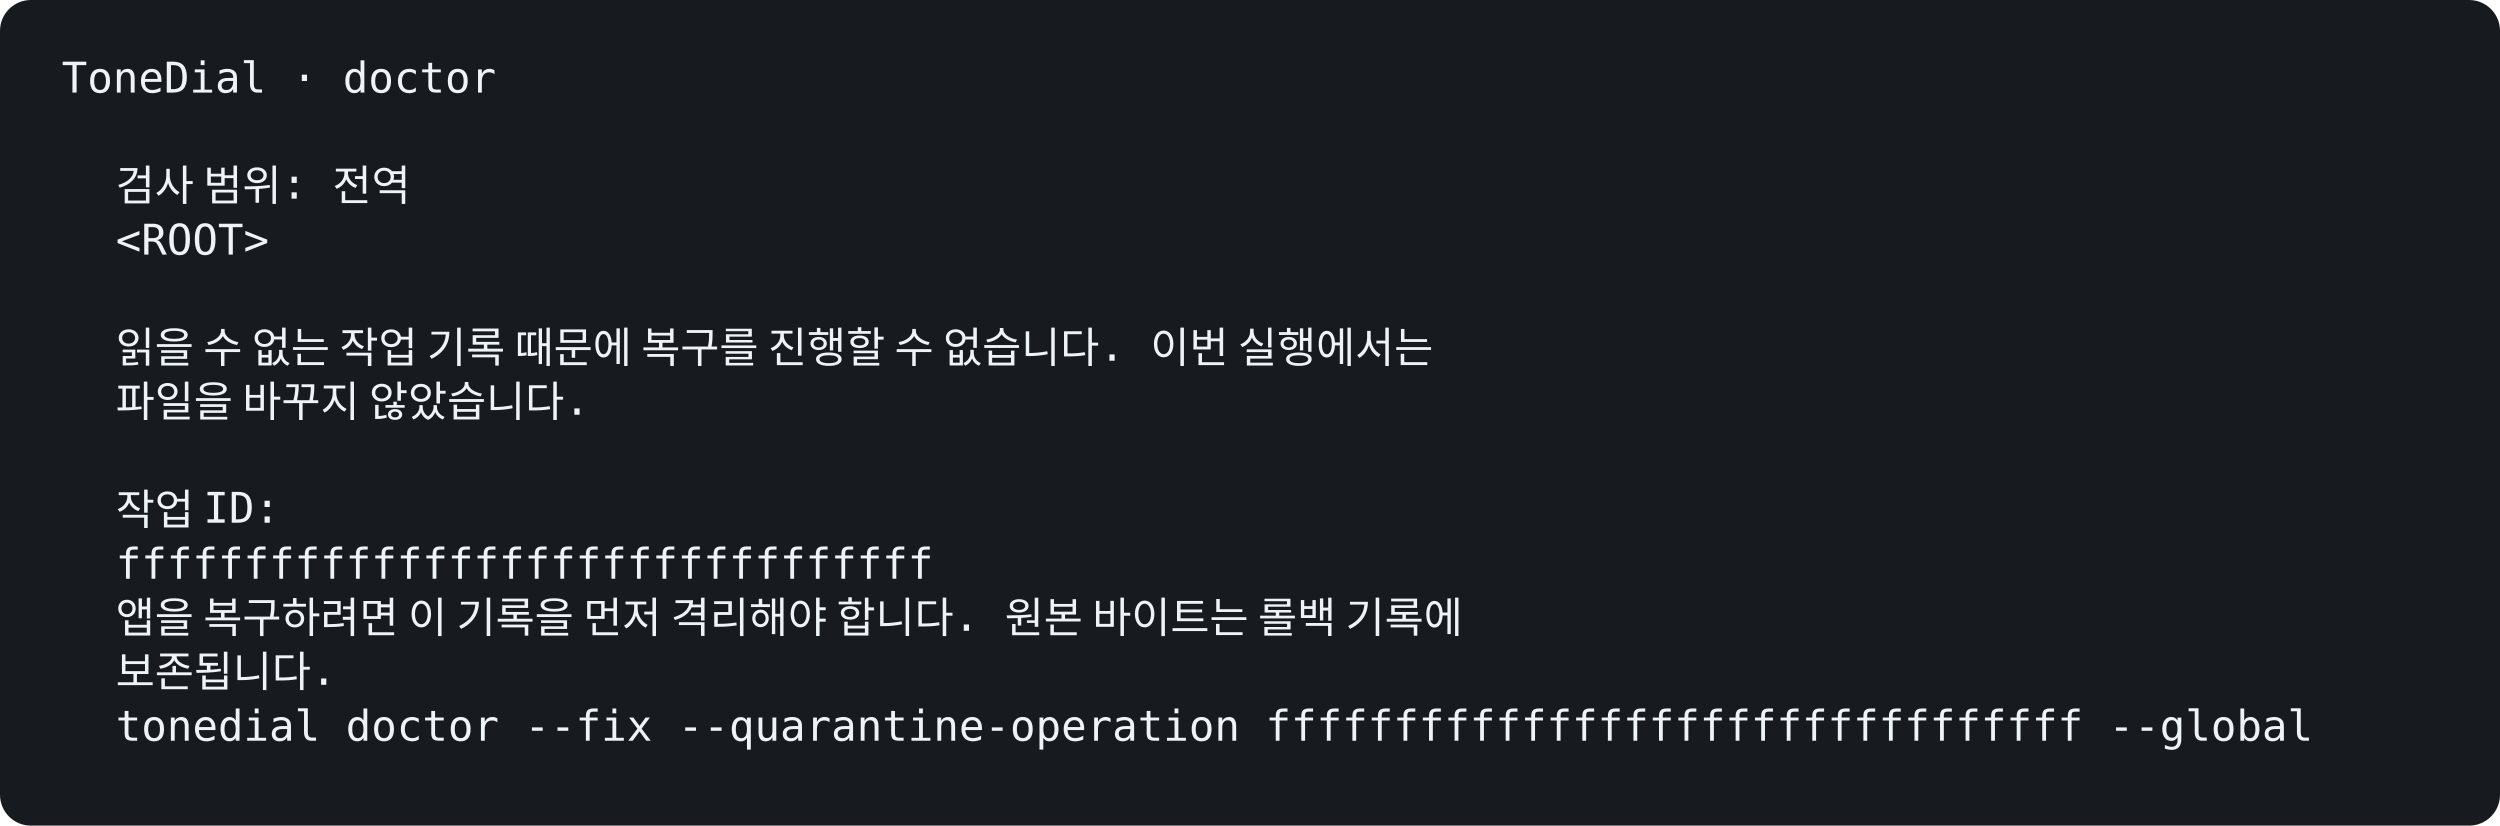
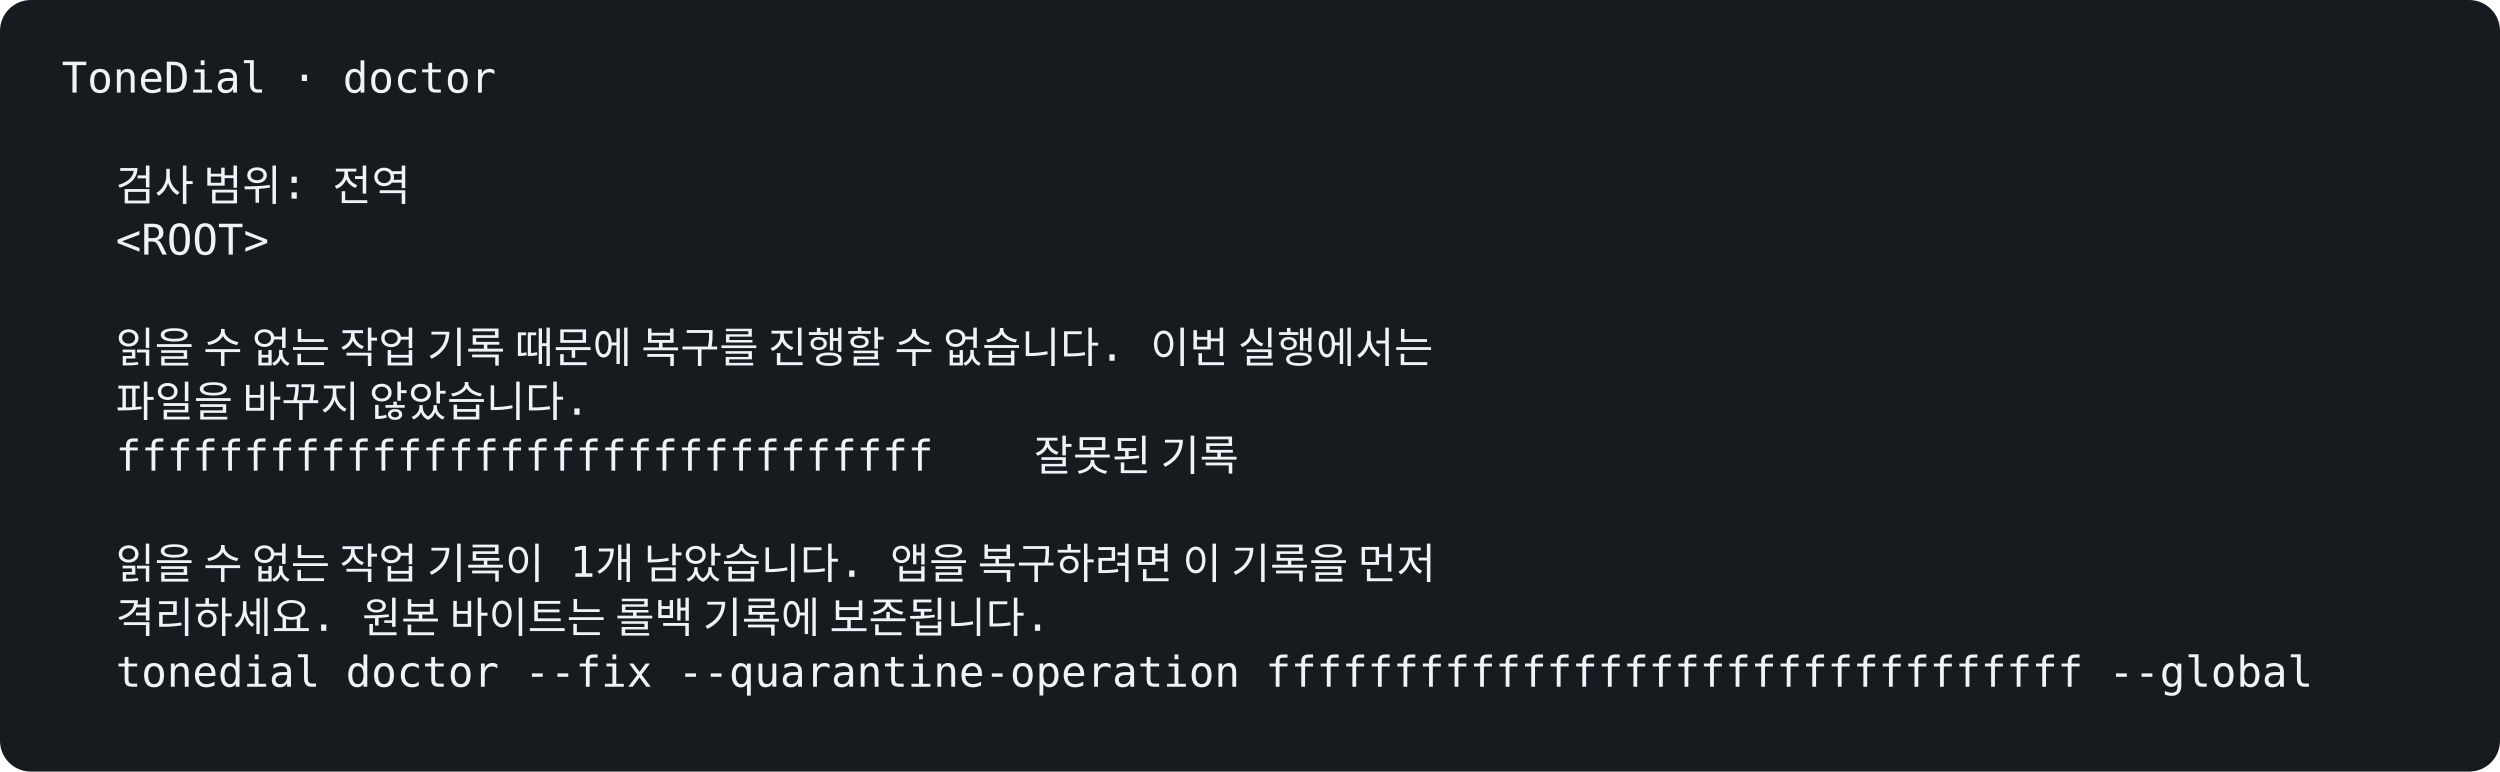
- <svg xmlns="http://www.w3.org/2000/svg" width="1296" height="428" viewBox="0 0 1296 428" role="img" aria-labelledby="title description">
+ <svg xmlns="http://www.w3.org/2000/svg" width="1296" height="400" viewBox="0 0 1296 400" role="img" aria-labelledby="title description">
  <rect width="100%" height="100%" rx="16" fill="#171b20" />
  <g font-family="ui-monospace, SFMono-Regular, Menlo, Consolas, monospace, system-ui" font-size="22">
    <text x="32" y="48" fill="#edf3f6" font-weight="400" opacity="1">ToneDial · doctor</text>
    <text x="60" y="104" fill="#edf3f6" font-weight="400" opacity="1">검사 범위: 전역</text>
    <text x="60" y="132" fill="#edf3f6" font-weight="400" opacity="1">&lt;ROOT&gt;</text>
    <text x="60" y="188" fill="#edf3f6" font-weight="400" opacity="1">읽을 수 없는 작업 기록 때문에 복구를 진행할 수 없습니다. 이번 실행에서는</text>
    <text x="60" y="216" fill="#edf3f6" font-weight="400" opacity="1">파일을 바꾸지 않았습니다.</text>
-     <text x="60" y="272" fill="#edf3f6" font-weight="400" opacity="1">작업 ID:</text>
-     <text x="60" y="300" fill="#edf3f6" font-weight="400" opacity="1">ffffffffffffffffffffffffffffffff</text>
-     <text x="60" y="328" fill="#edf3f6" font-weight="400" opacity="1">앱을 복구하려면 이 기록을 먼저 격리해야 합니다. 원본 바이트는 롤백 기록에</text>
-     <text x="60" y="356" fill="#edf3f6" font-weight="400" opacity="1">보존됩니다.</text>
-     <text x="60" y="384" fill="#edf3f6" font-weight="400" opacity="1">tonedial doctor --fix --quarantine-operation ffffffffffffffffffffffffffffffff --global</text>
+     <text x="60" y="244" fill="#edf3f6" font-weight="400" opacity="1">ffffffffffffffffffffffffffffffff</text>
+     <text x="536" y="244" fill="#edf3f6" font-weight="400" opacity="1">잘못된 기록</text>
+     <text x="60" y="300" fill="#edf3f6" font-weight="400" opacity="1">읽을 수 없는 작업 기록이 1개 남았습니다. 앱을 복구하려면 이 기록을 먼저</text>
+     <text x="60" y="328" fill="#edf3f6" font-weight="400" opacity="1">격리하세요. 원본 바이트는 롤백 기록에 보존됩니다.</text>
+     <text x="60" y="356" fill="#edf3f6" font-weight="400" opacity="1">tonedial doctor --fix --quarantine-operation ffffffffffffffffffffffffffffffff --global</text>
  </g>
</svg>
